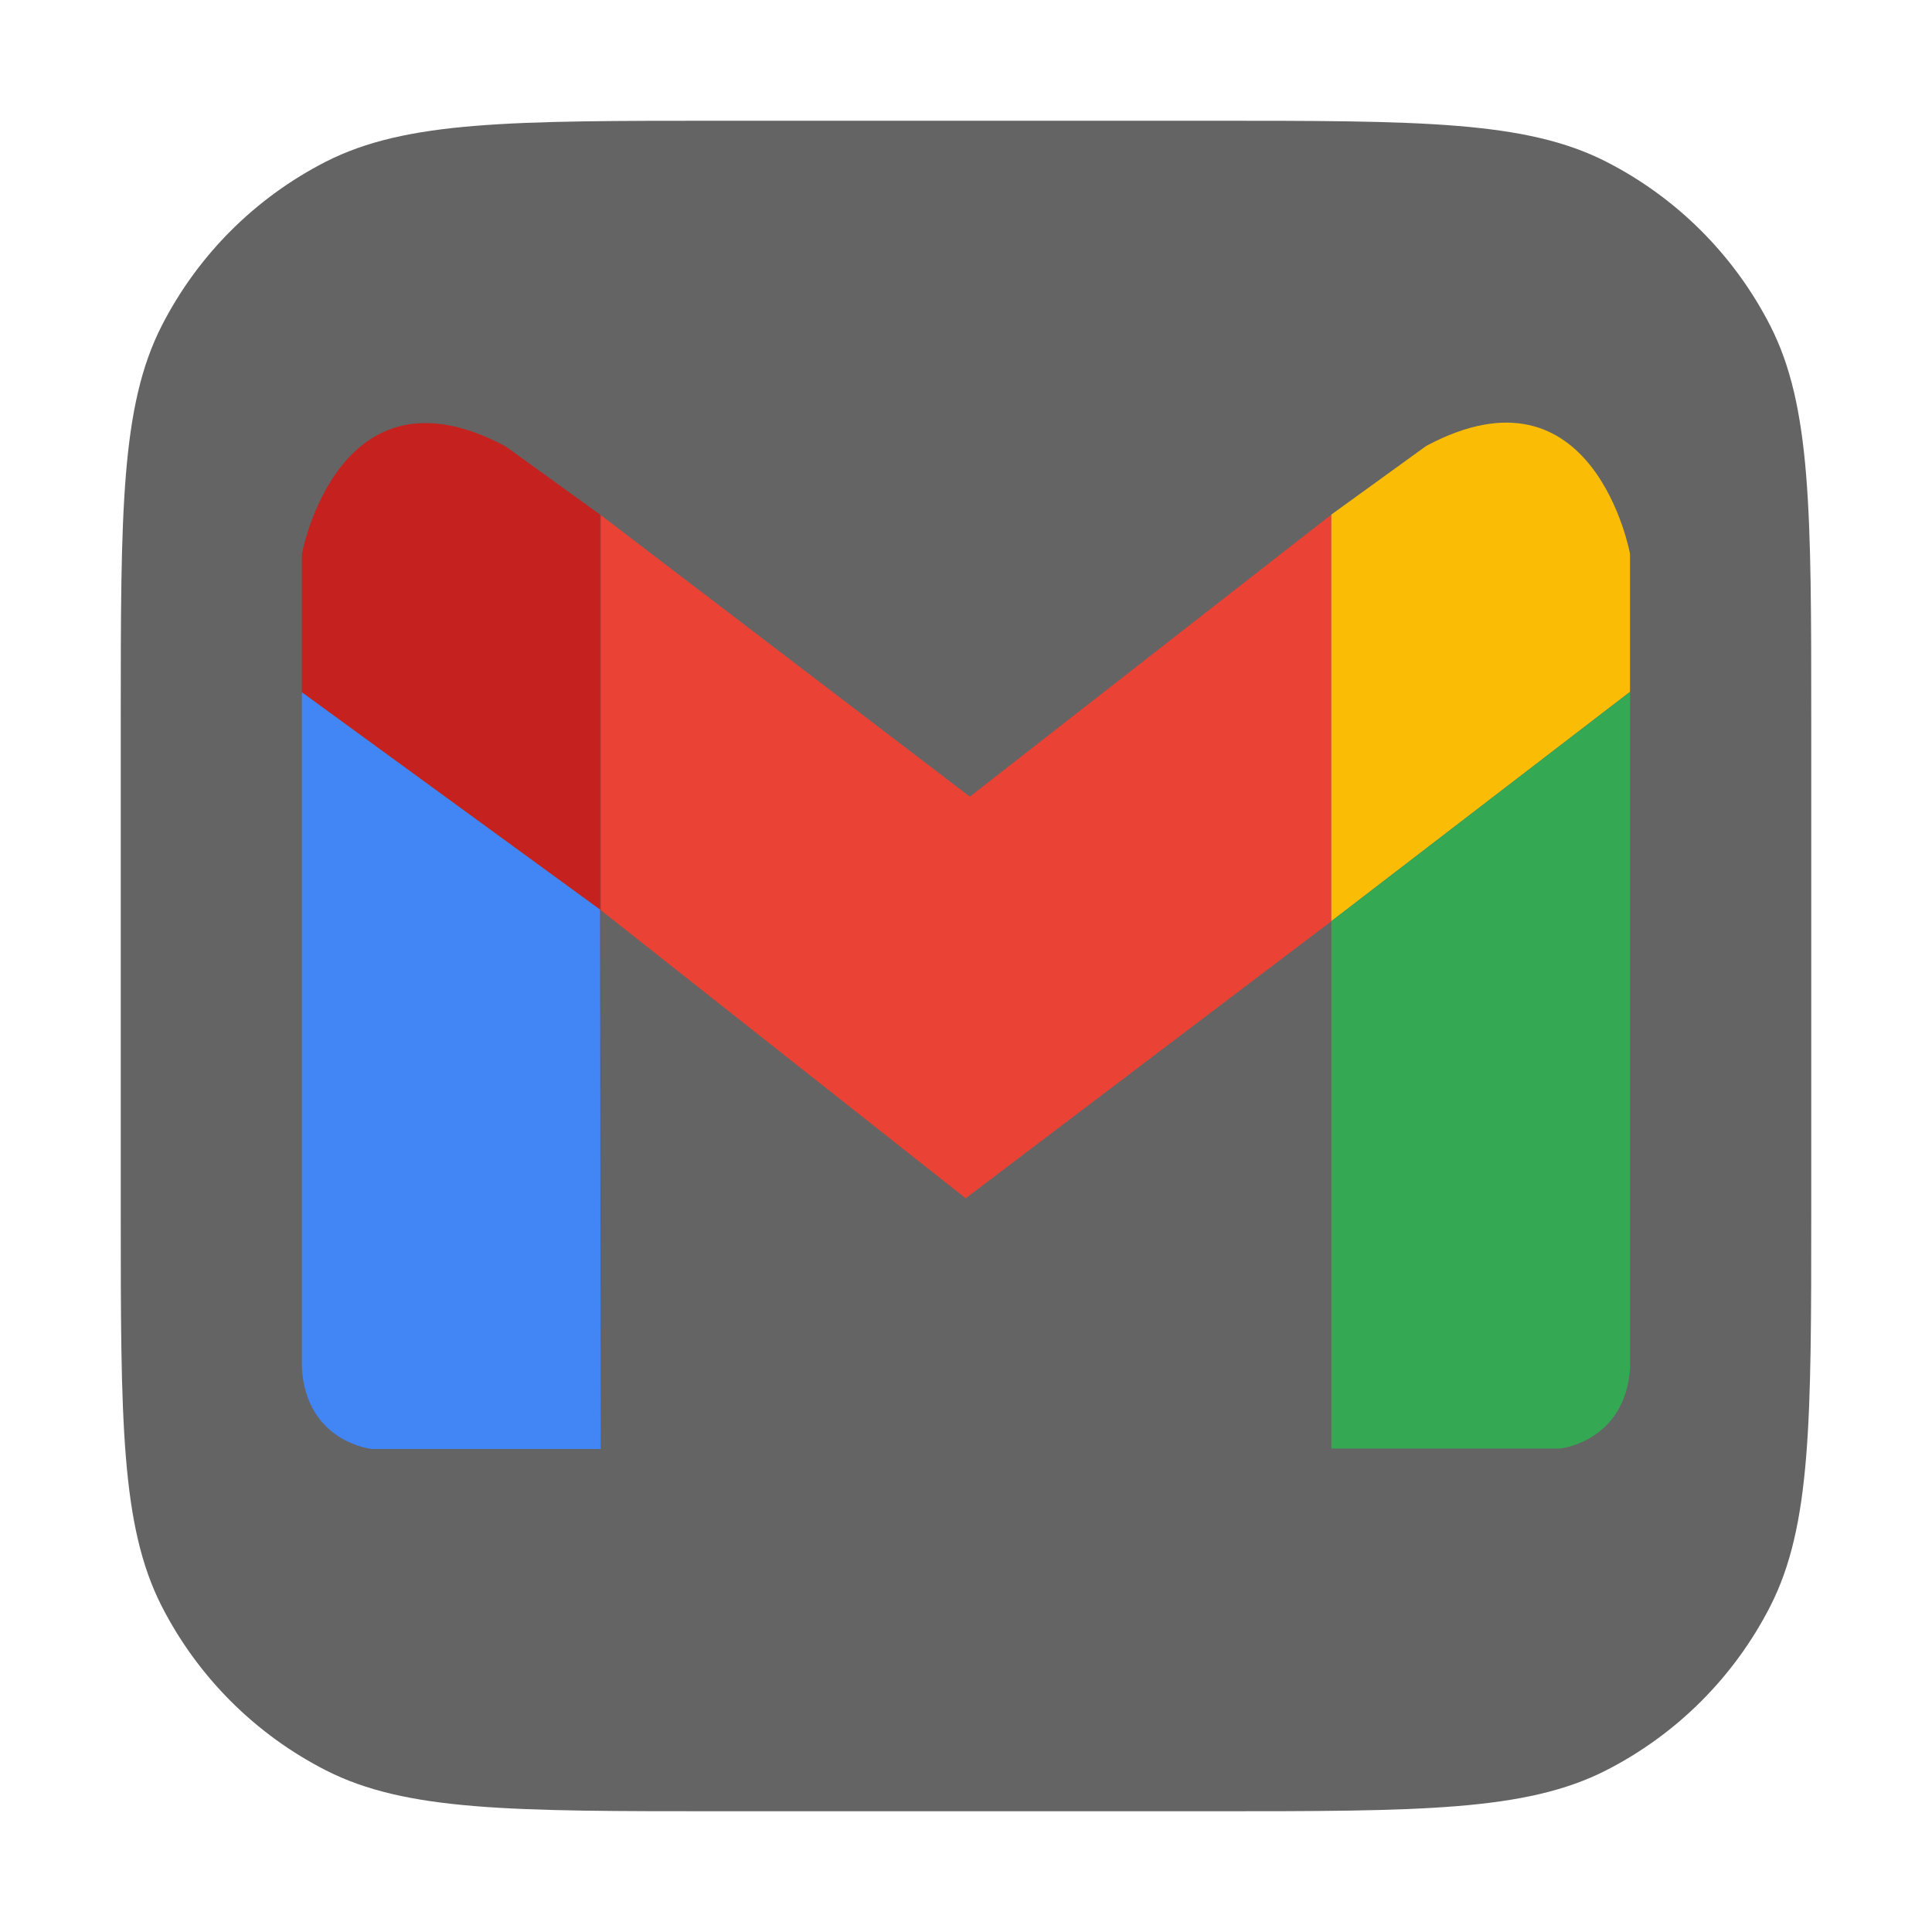
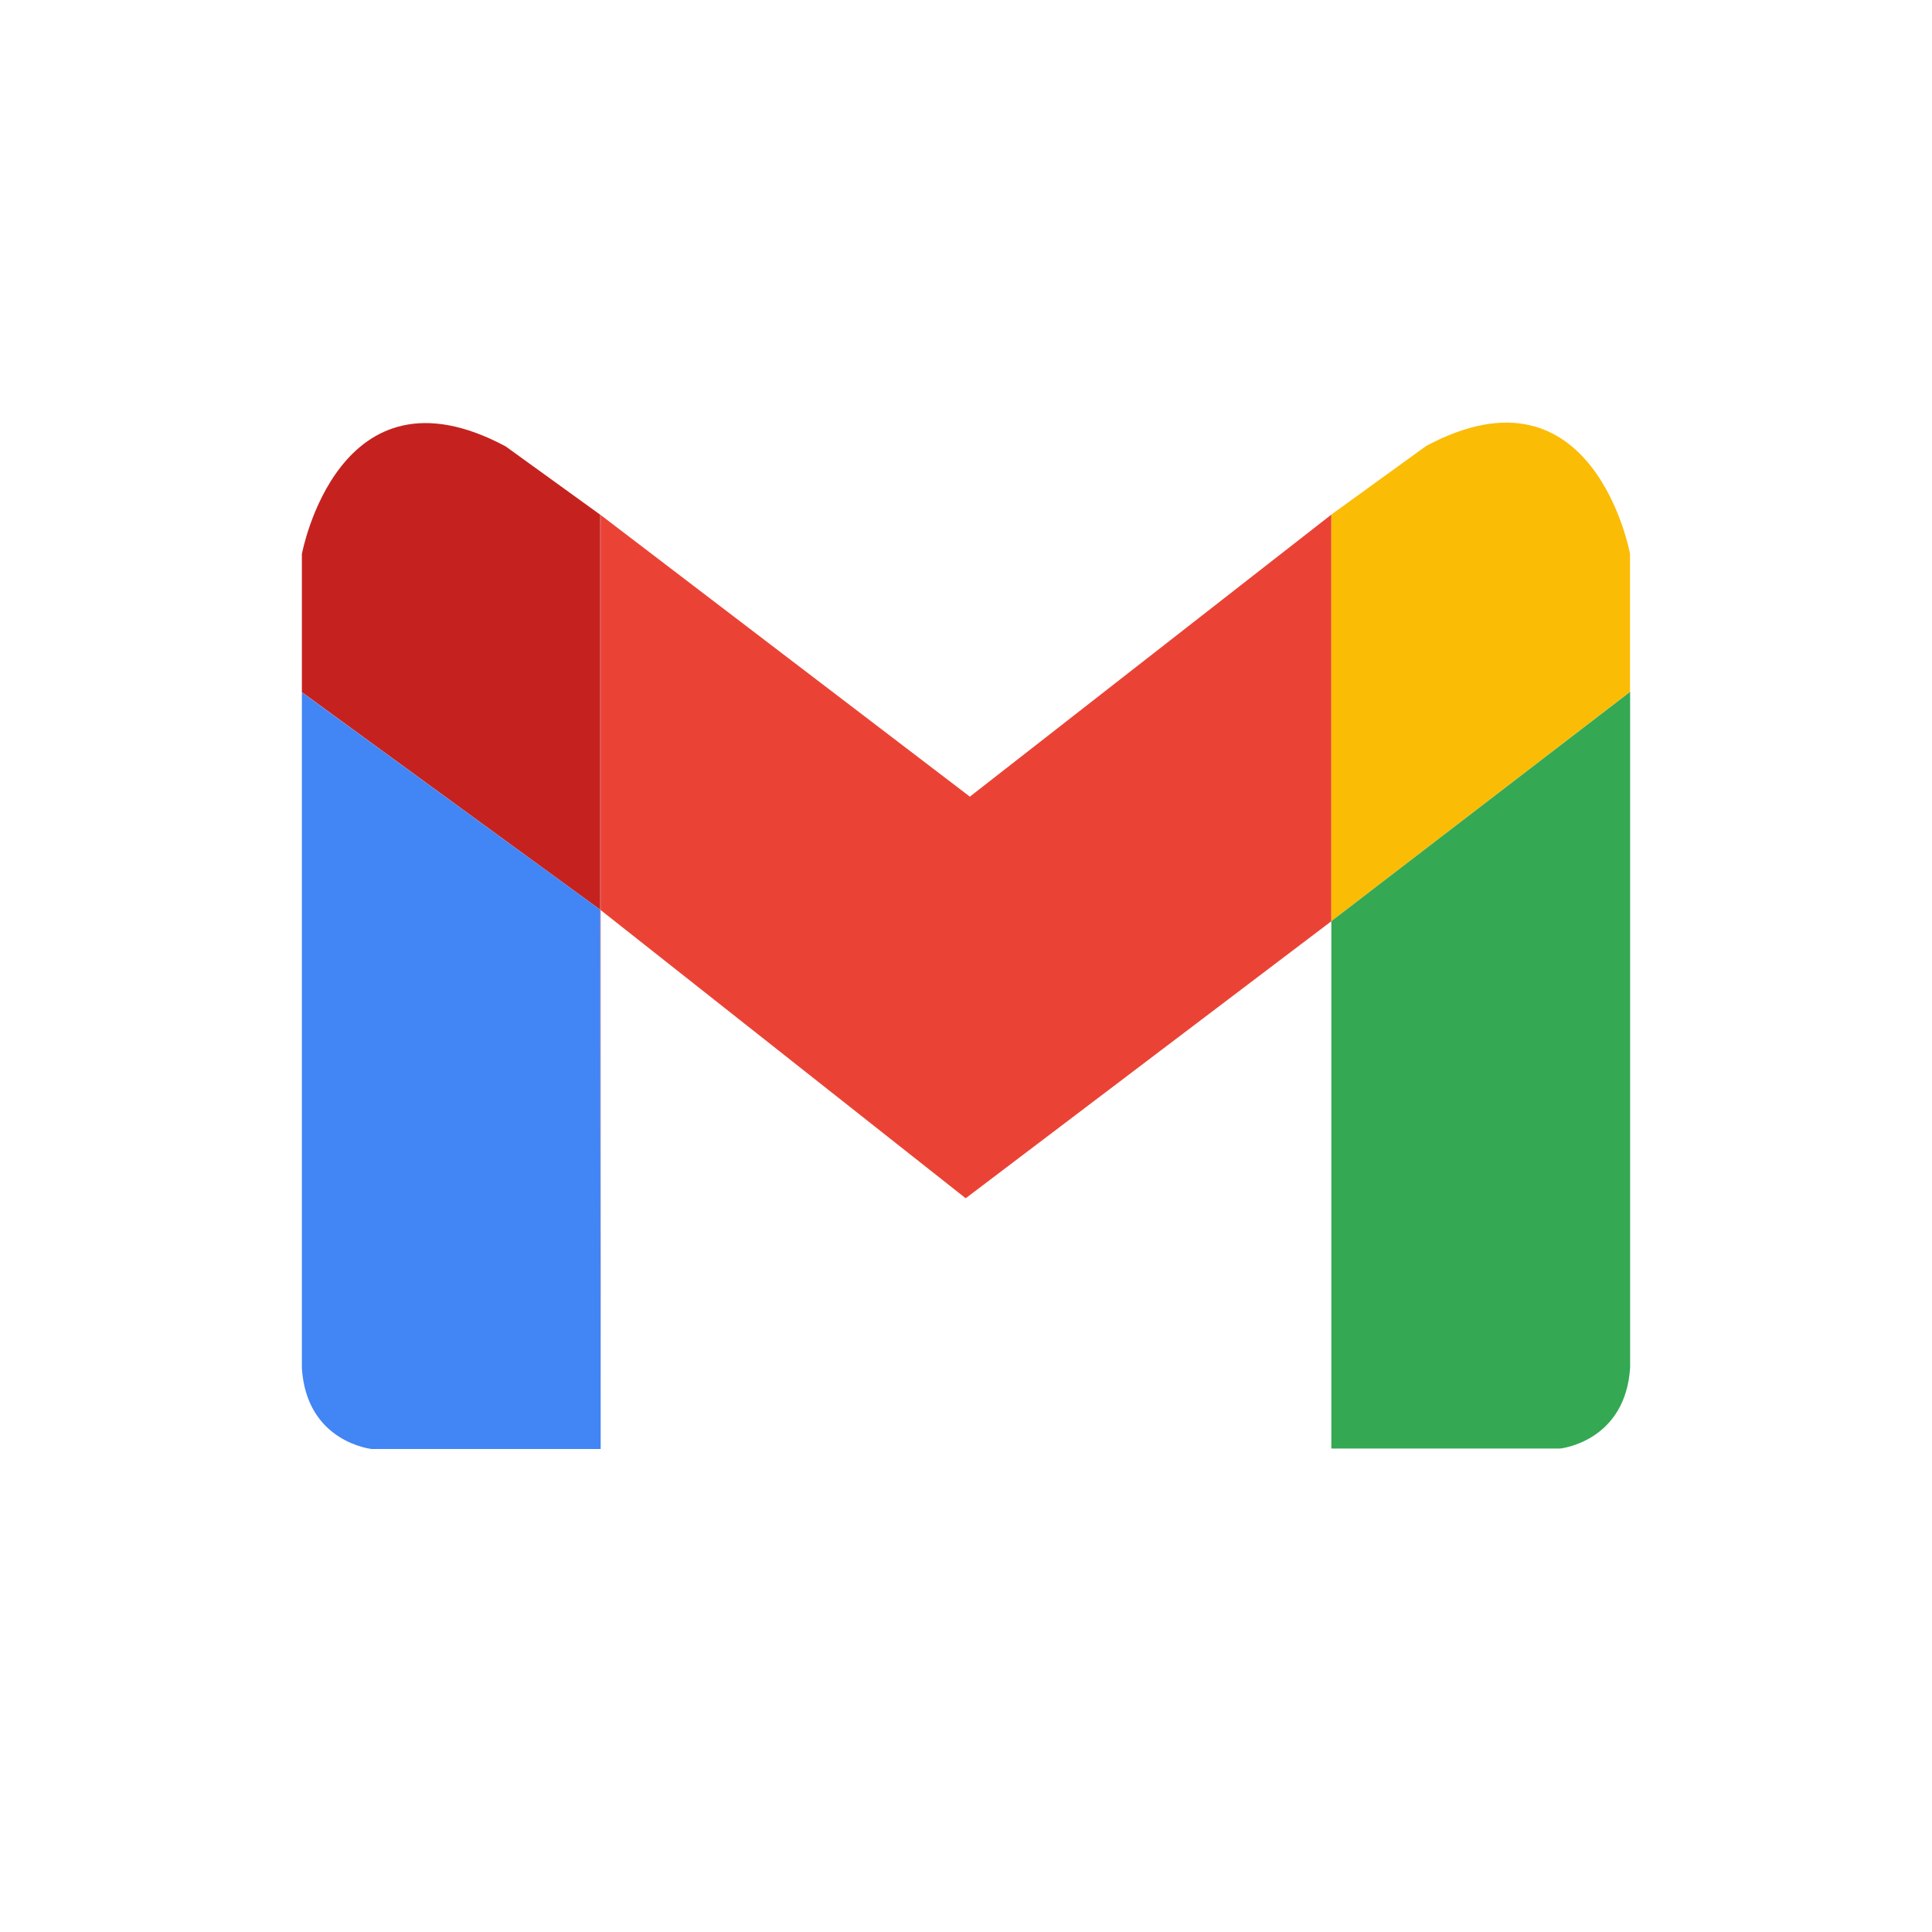
<svg xmlns="http://www.w3.org/2000/svg" width="800px" height="800px" viewBox="0 0 32 32" fill="none">
-   <path d="M2 11.956C2 8.471 2 6.728 2.678 5.397C3.275 4.227 4.227 3.275 5.397 2.678C6.728 2 8.471 2 11.956 2H20.044C23.529 2 25.272 2 26.603 2.678C27.773 3.275 28.725 4.227 29.322 5.397C30 6.728 30 8.471 30 11.956V20.044C30 23.529 30 25.272 29.322 26.603C28.725 27.773 27.773 28.725 26.603 29.322C25.272 30 23.529 30 20.044 30H11.956C8.471 30 6.728 30 5.397 29.322C4.227 28.725 3.275 27.773 2.678 26.603C2 25.272 2 23.529 2 20.044V11.956Z" fill="#646464" />
+   <path d="M2 11.956C2 8.471 2 6.728 2.678 5.397C3.275 4.227 4.227 3.275 5.397 2.678C6.728 2 8.471 2 11.956 2H20.044C23.529 2 25.272 2 26.603 2.678C27.773 3.275 28.725 4.227 29.322 5.397C30 6.728 30 8.471 30 11.956V20.044C30 23.529 30 25.272 29.322 26.603C28.725 27.773 27.773 28.725 26.603 29.322C25.272 30 23.529 30 20.044 30H11.956C8.471 30 6.728 30 5.397 29.322C4.227 28.725 3.275 27.773 2.678 26.603C2 25.272 2 23.529 2 20.044V11.956Z" fill="transparent" />
  <path d="M22.052 8.523L16.064 13.195L9.94 8.523V8.524L9.948 8.531V15.073L15.995 19.847L22.052 15.258V8.523Z" fill="#EA4335" />
  <path d="M23.623 7.386L22.051 8.523V15.258L26.998 11.459V9.171C26.998 9.171 26.398 5.903 23.623 7.386Z" fill="#FBBC05" />
  <path d="M22.051 15.258V23.992H25.843C25.843 23.992 26.922 23.881 27 22.651V11.459L22.051 15.258Z" fill="#34A853" />
  <path d="M9.948 24V15.073L9.94 15.067L9.948 24Z" fill="#C5221F" />
  <path d="M9.94 8.524L8.376 7.394C5.602 5.91 5 9.177 5 9.177V11.465L9.94 15.067V8.524Z" fill="#C5221F" />
  <path d="M9.94 8.524V15.067L9.948 15.073V8.531L9.94 8.524Z" fill="#C5221F" />
  <path d="M5 11.467V22.659C5.076 23.89 6.157 24 6.157 24H9.949L9.94 15.067L5 11.467Z" fill="#4285F4" />
</svg>
